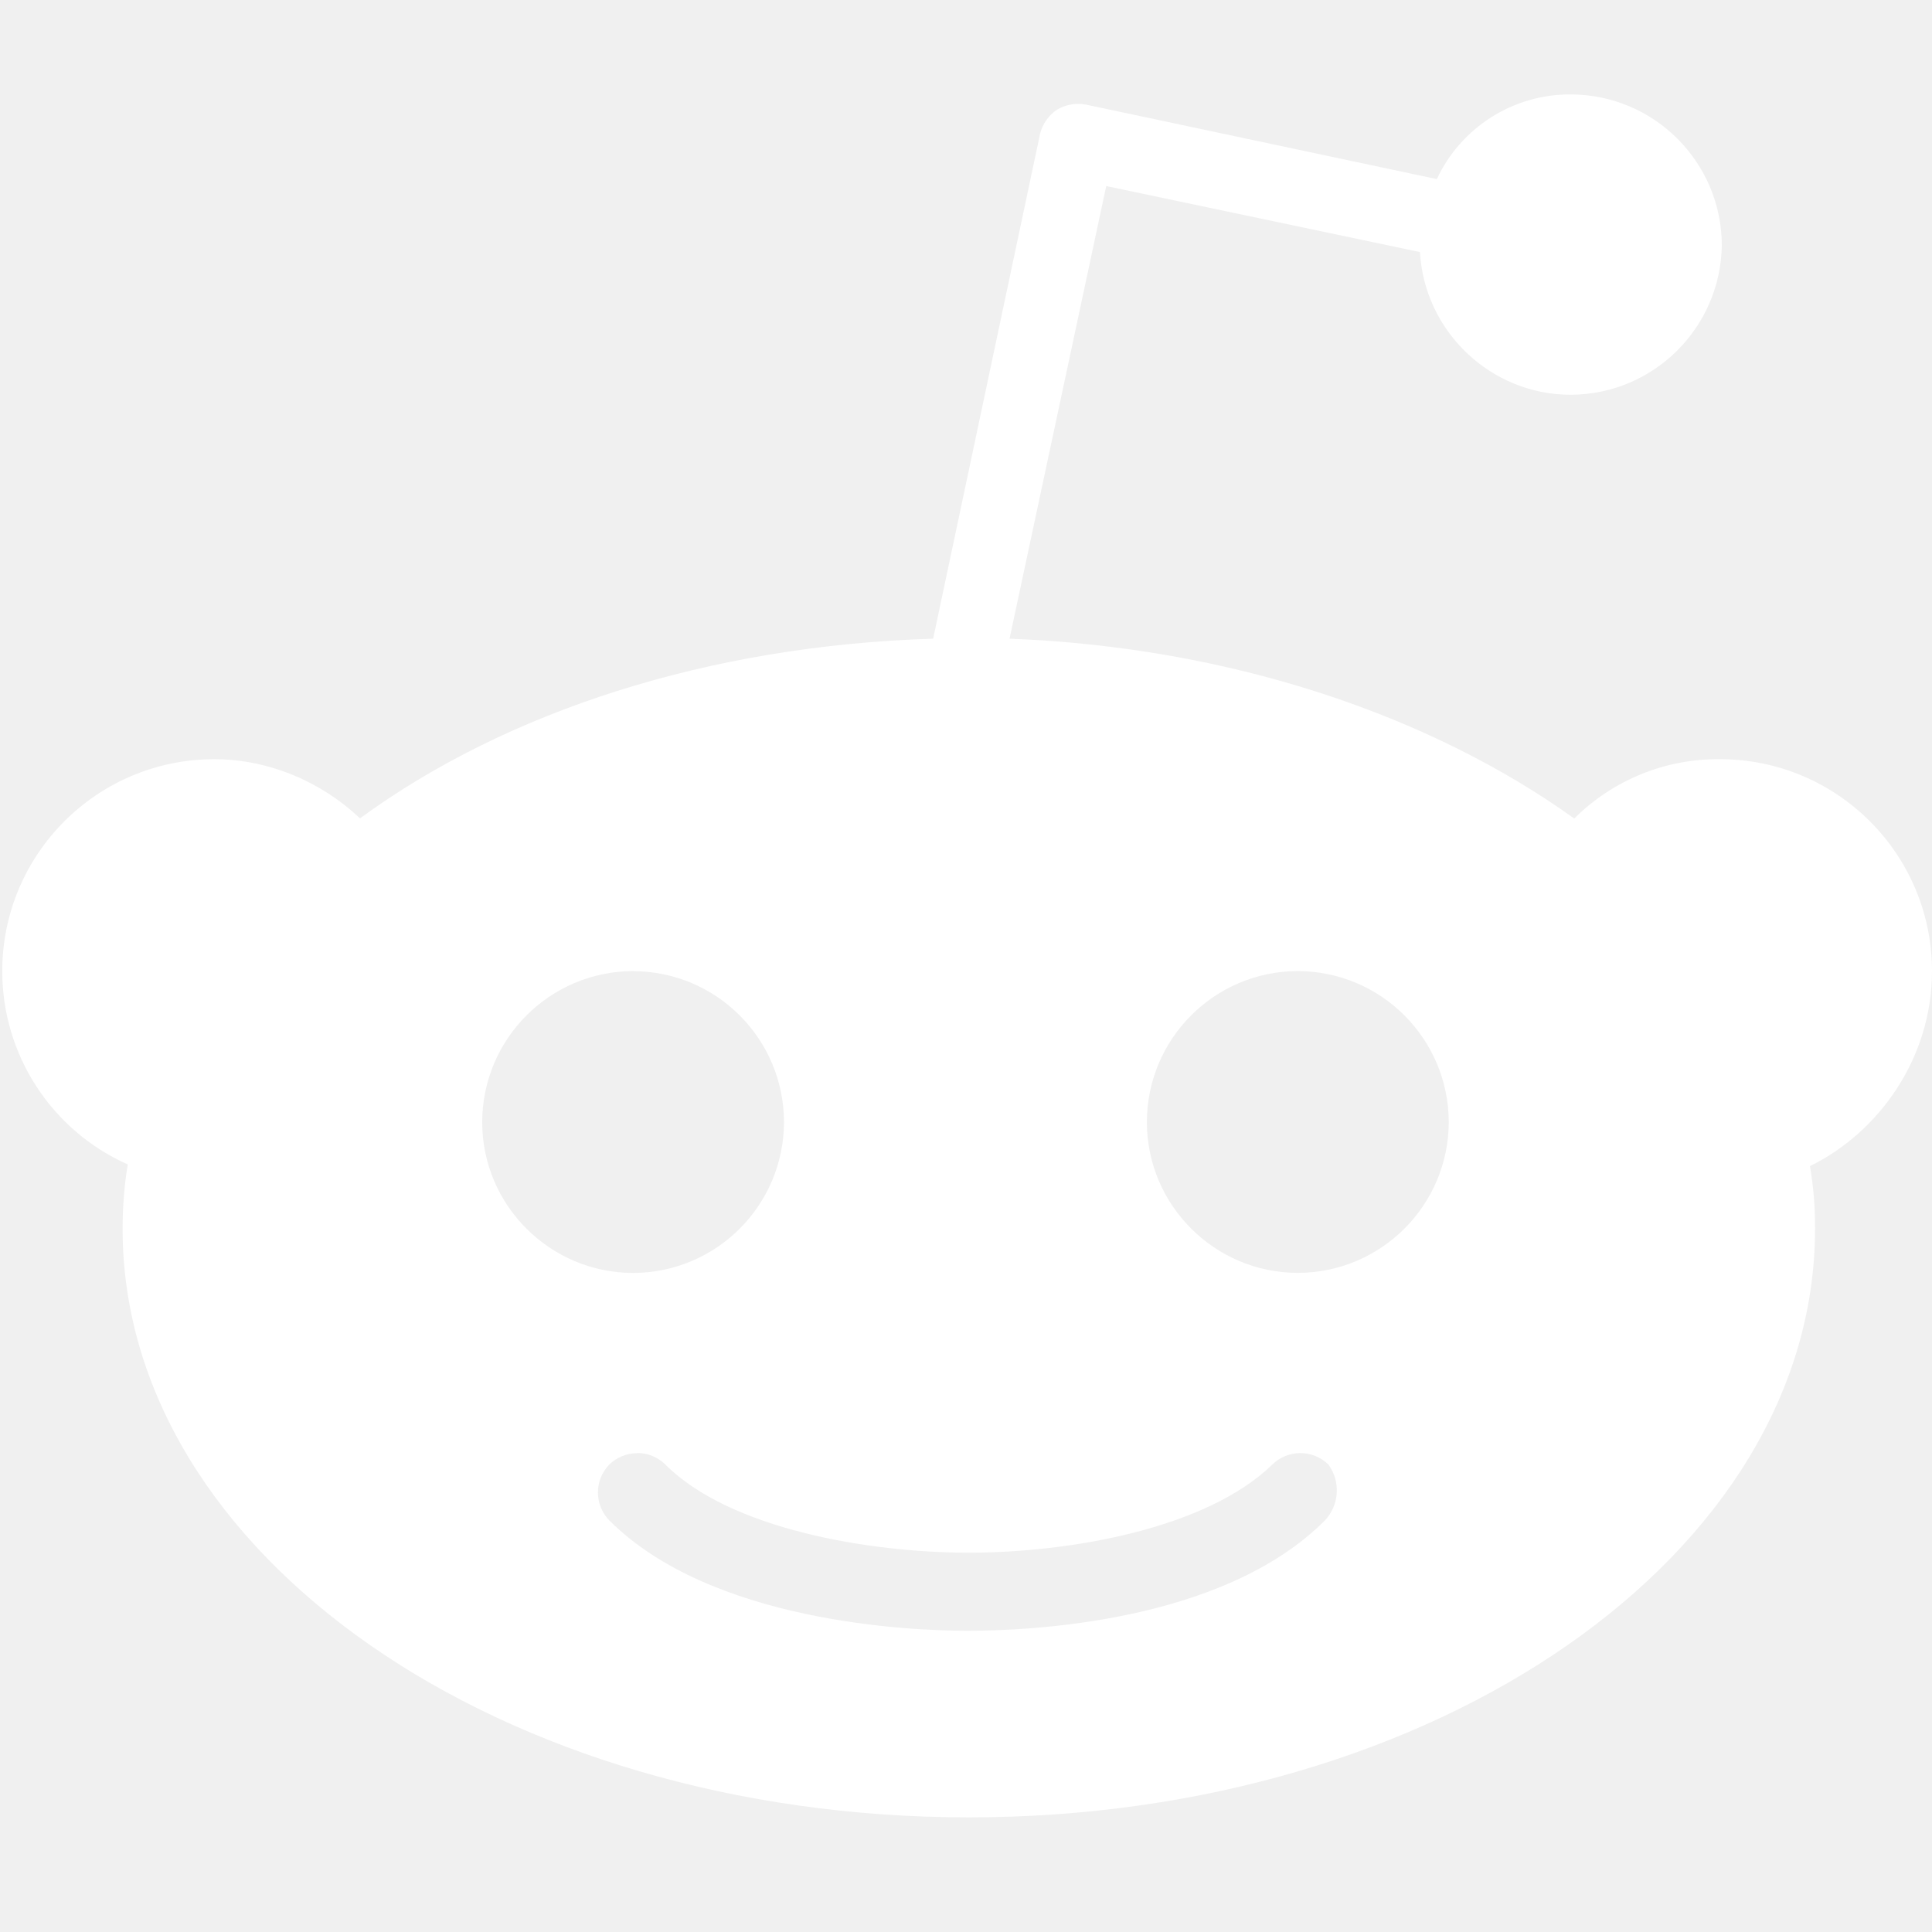
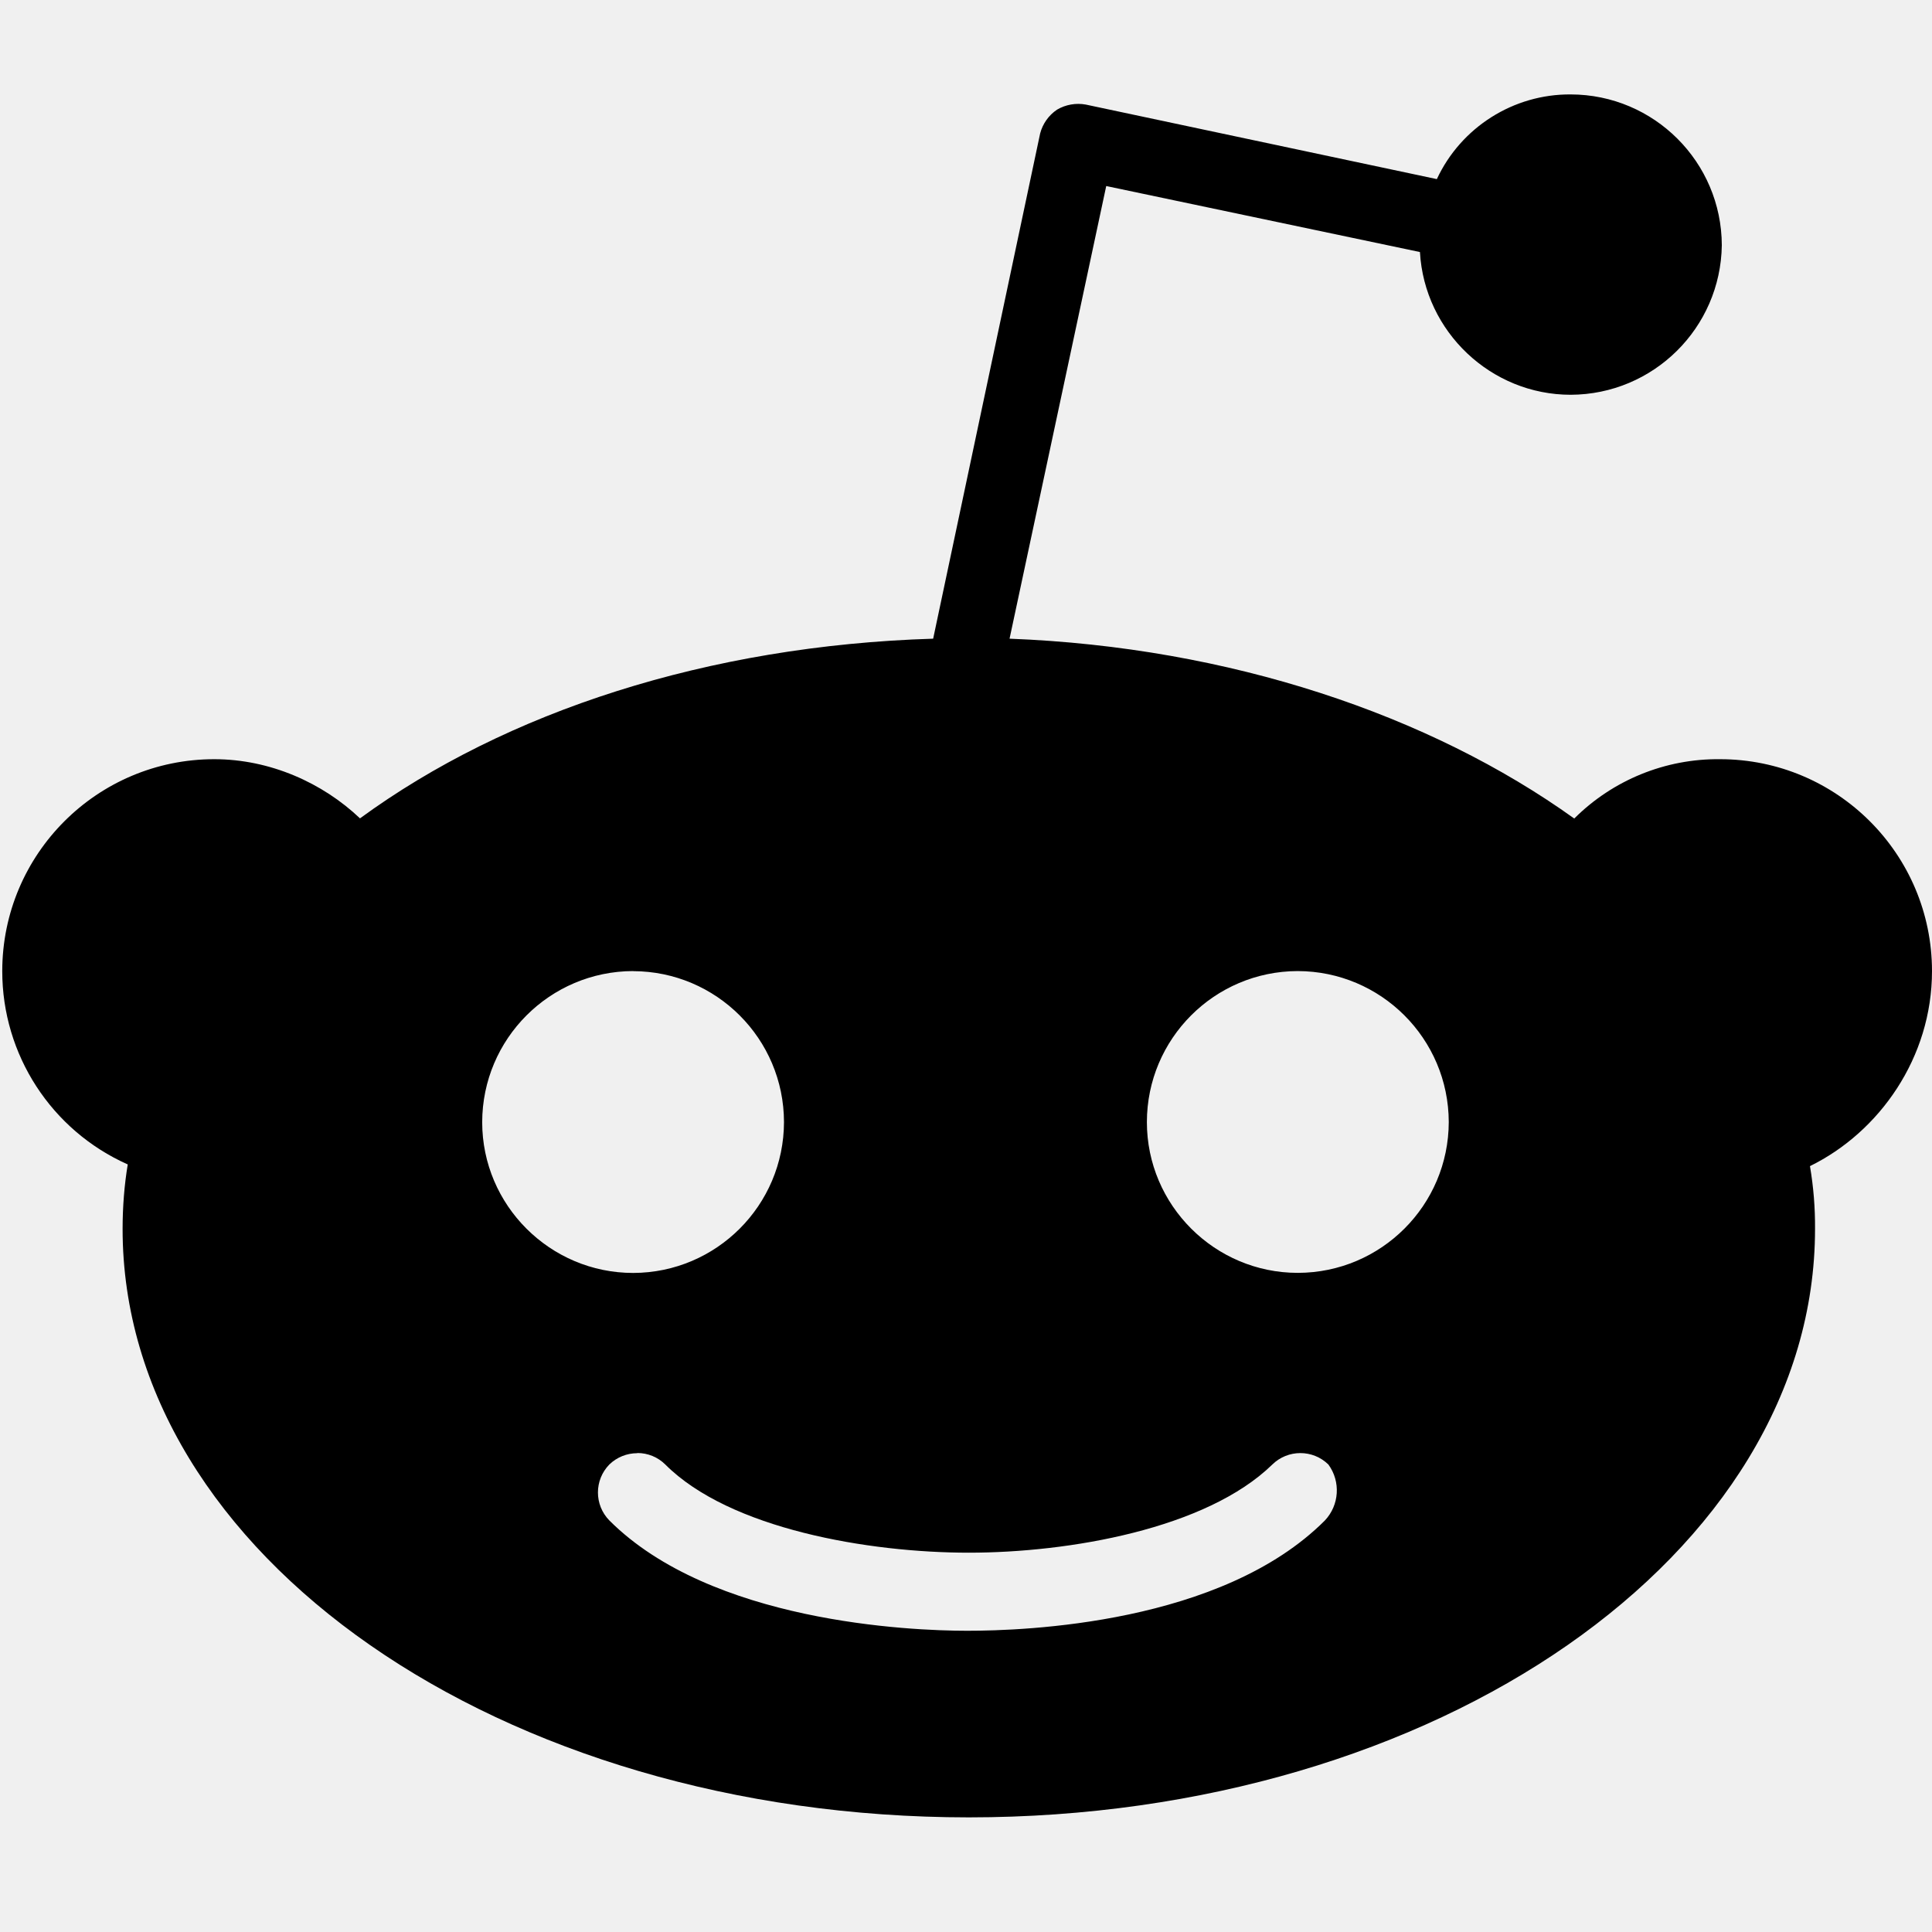
- <svg xmlns="http://www.w3.org/2000/svg" fill="#fff" viewBox="0 0 24 24">
+ <svg xmlns="http://www.w3.org/2000/svg" viewBox="0 0 24 24">
  <path d="M19.512 1.173a1.88 1.88 0 0 1 1.877 1.874 1.884 1.884 0 0 1-1.877 1.857c-.99 0-1.817-.783-1.873-1.773l-3.897-.82-1.201 5.623c2.737.105 5.223.949 7.015 2.234a2.525 2.525 0 0 1 1.812-.737A2.634 2.634 0 0 1 24 12.063c0 1.075-.653 2-1.516 2.423.044.258.065.519.063.78 0 4.043-4.698 7.31-10.512 7.31s-10.512-3.267-10.512-7.31c0-.275.022-.55.064-.801a2.627 2.627 0 0 1-1.559-2.402 2.634 2.634 0 0 1 2.633-2.632c.694 0 1.347.294 1.811.735 1.812-1.325 4.32-2.146 7.12-2.232l1.329-6.276a.513.513 0 0 1 .21-.296.521.521 0 0 1 .357-.063l4.361.926c.3-.644.952-1.057 1.663-1.052ZM7.917 18.052c-.13 0-.254.05-.347.14a.497.497 0 0 0 0 .696c1.264 1.263 3.728 1.37 4.444 1.37.716 0 3.16-.084 4.444-1.37a.545.545 0 0 0 .044-.695.498.498 0 0 0-.697 0c-.82.8-2.527 1.095-3.77 1.095-1.243 0-2.97-.294-3.77-1.095a.49.49 0 0 0-.348-.143v.002Zm-.051-5.989A1.88 1.88 0 0 0 5.99 13.94c0 1.031.842 1.873 1.876 1.873a1.878 1.878 0 0 0 1.873-1.874 1.878 1.878 0 0 0-1.873-1.875Zm8.254 0a1.878 1.878 0 0 0-1.873 1.876c0 1.031.842 1.873 1.875 1.873a1.878 1.878 0 0 0 1.875-1.874 1.88 1.88 0 0 0-1.877-1.875Z" />
</svg>
